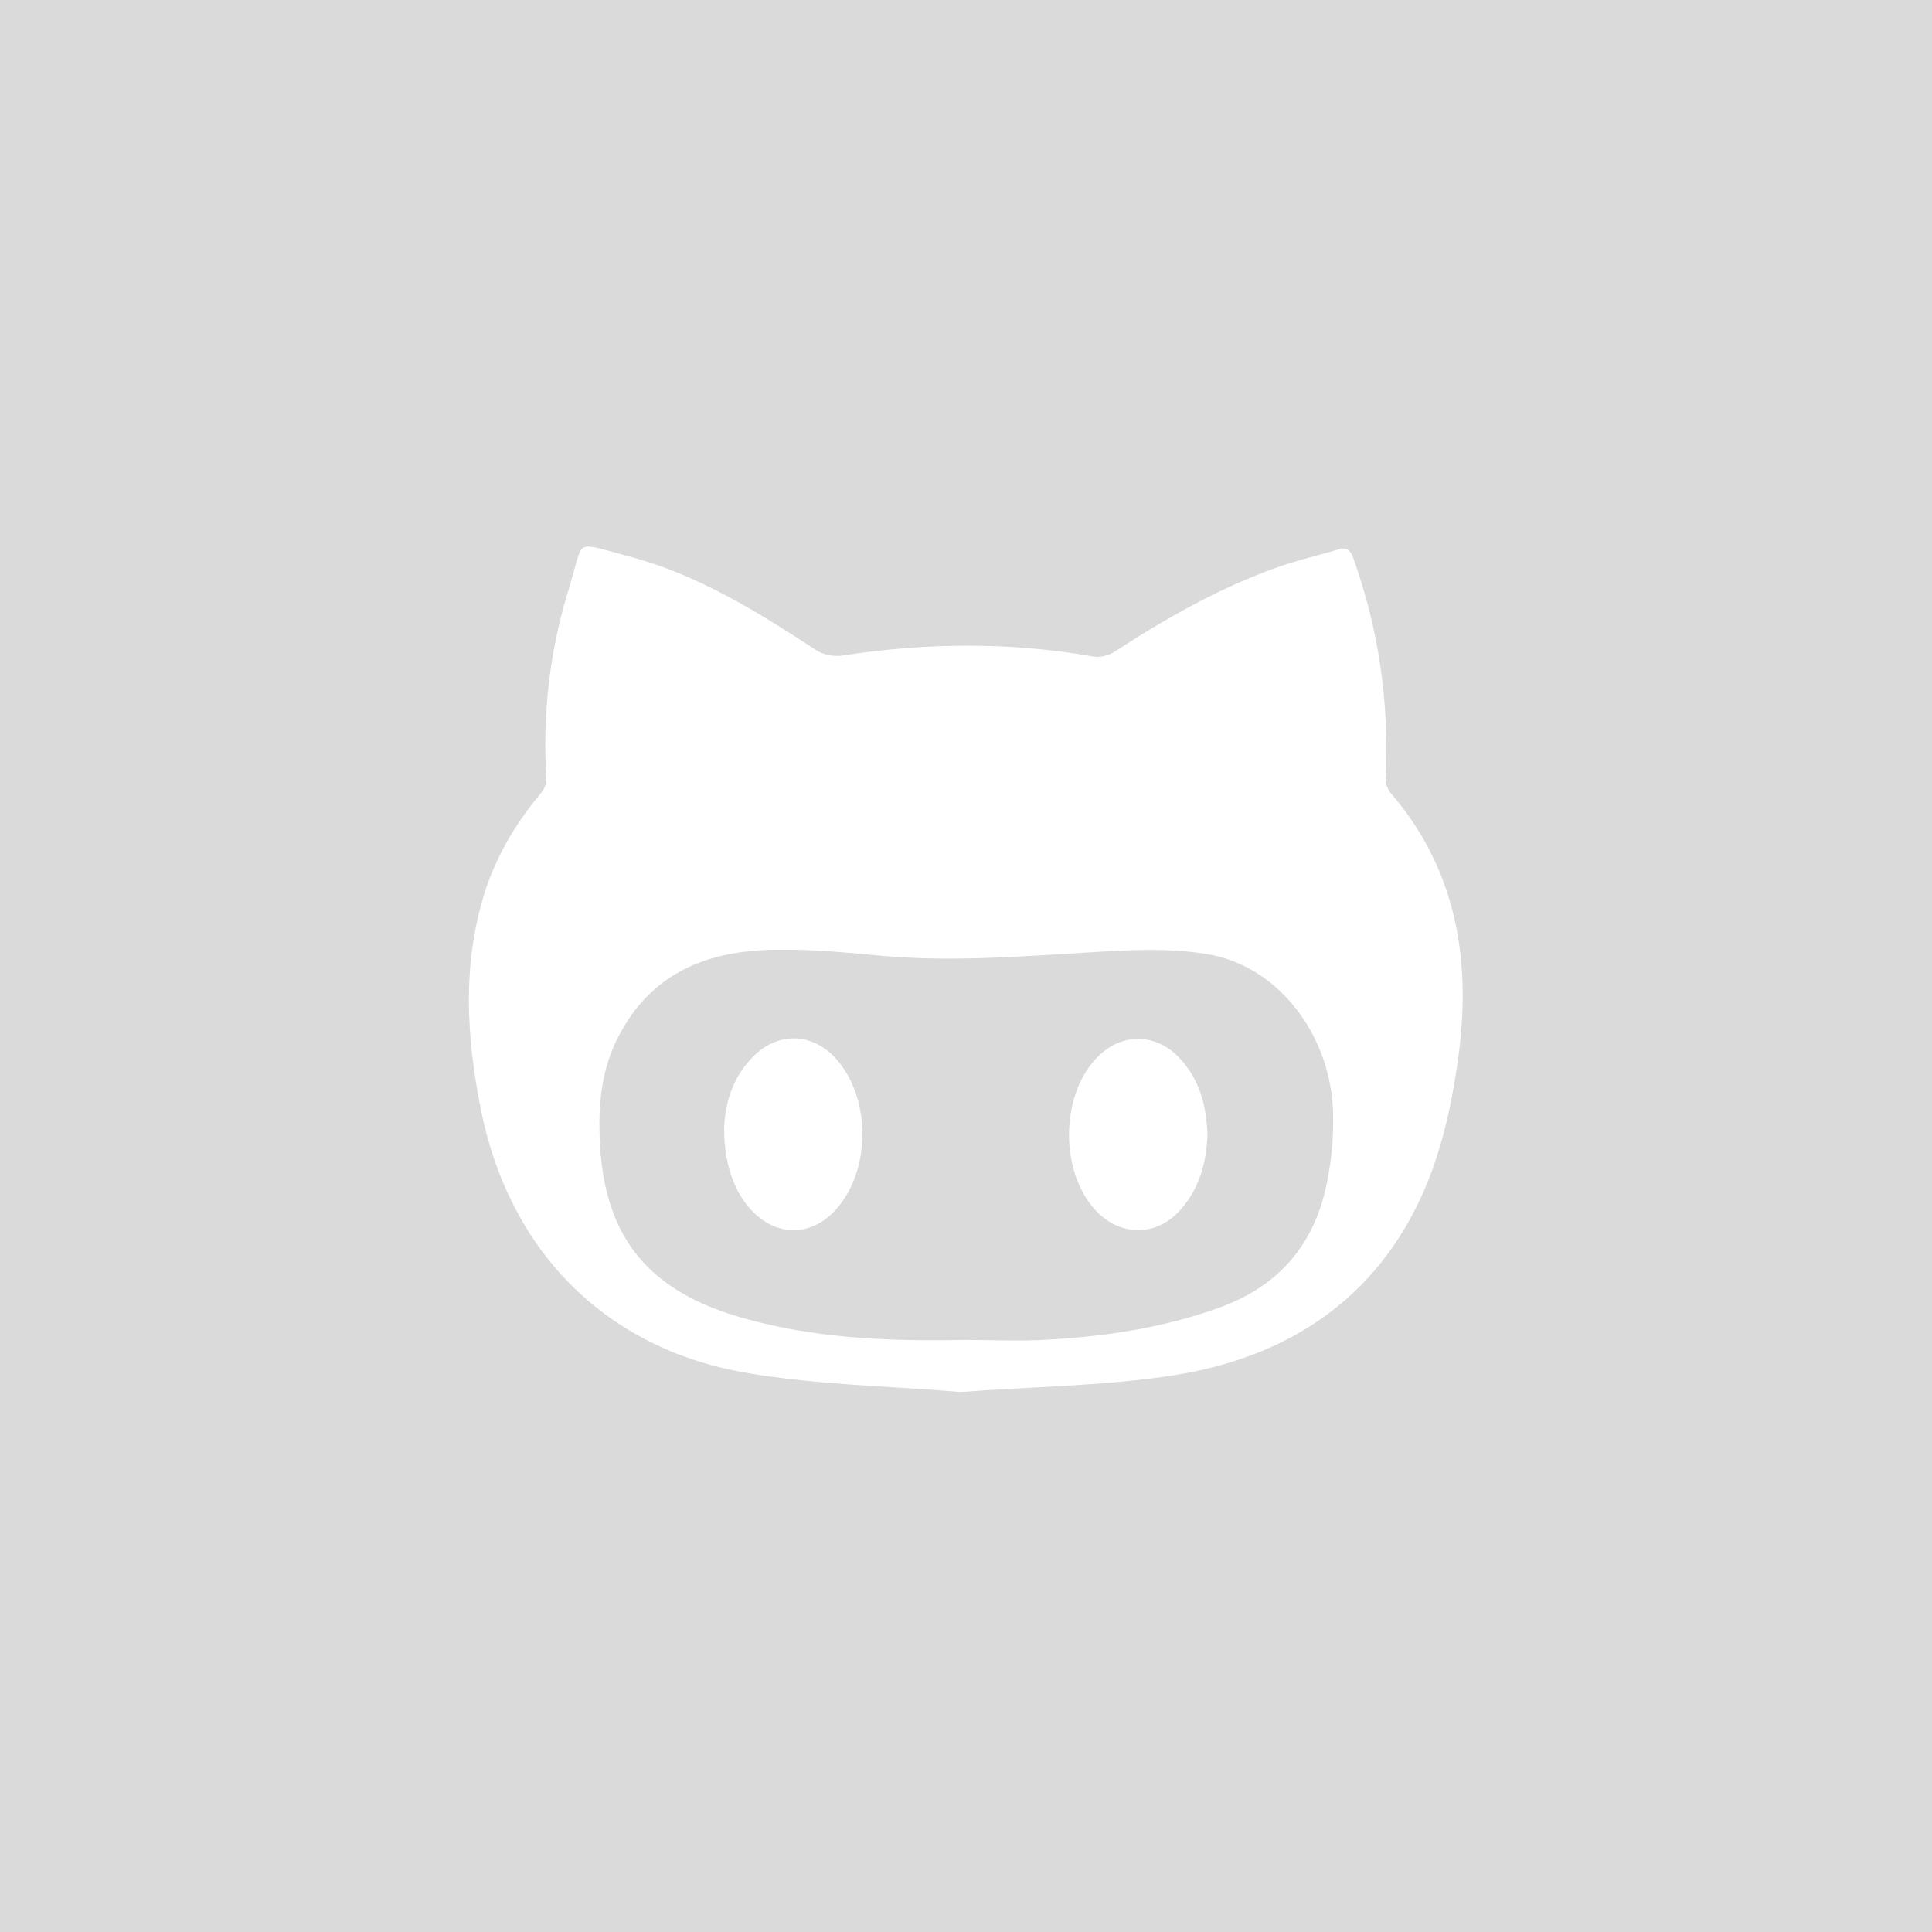
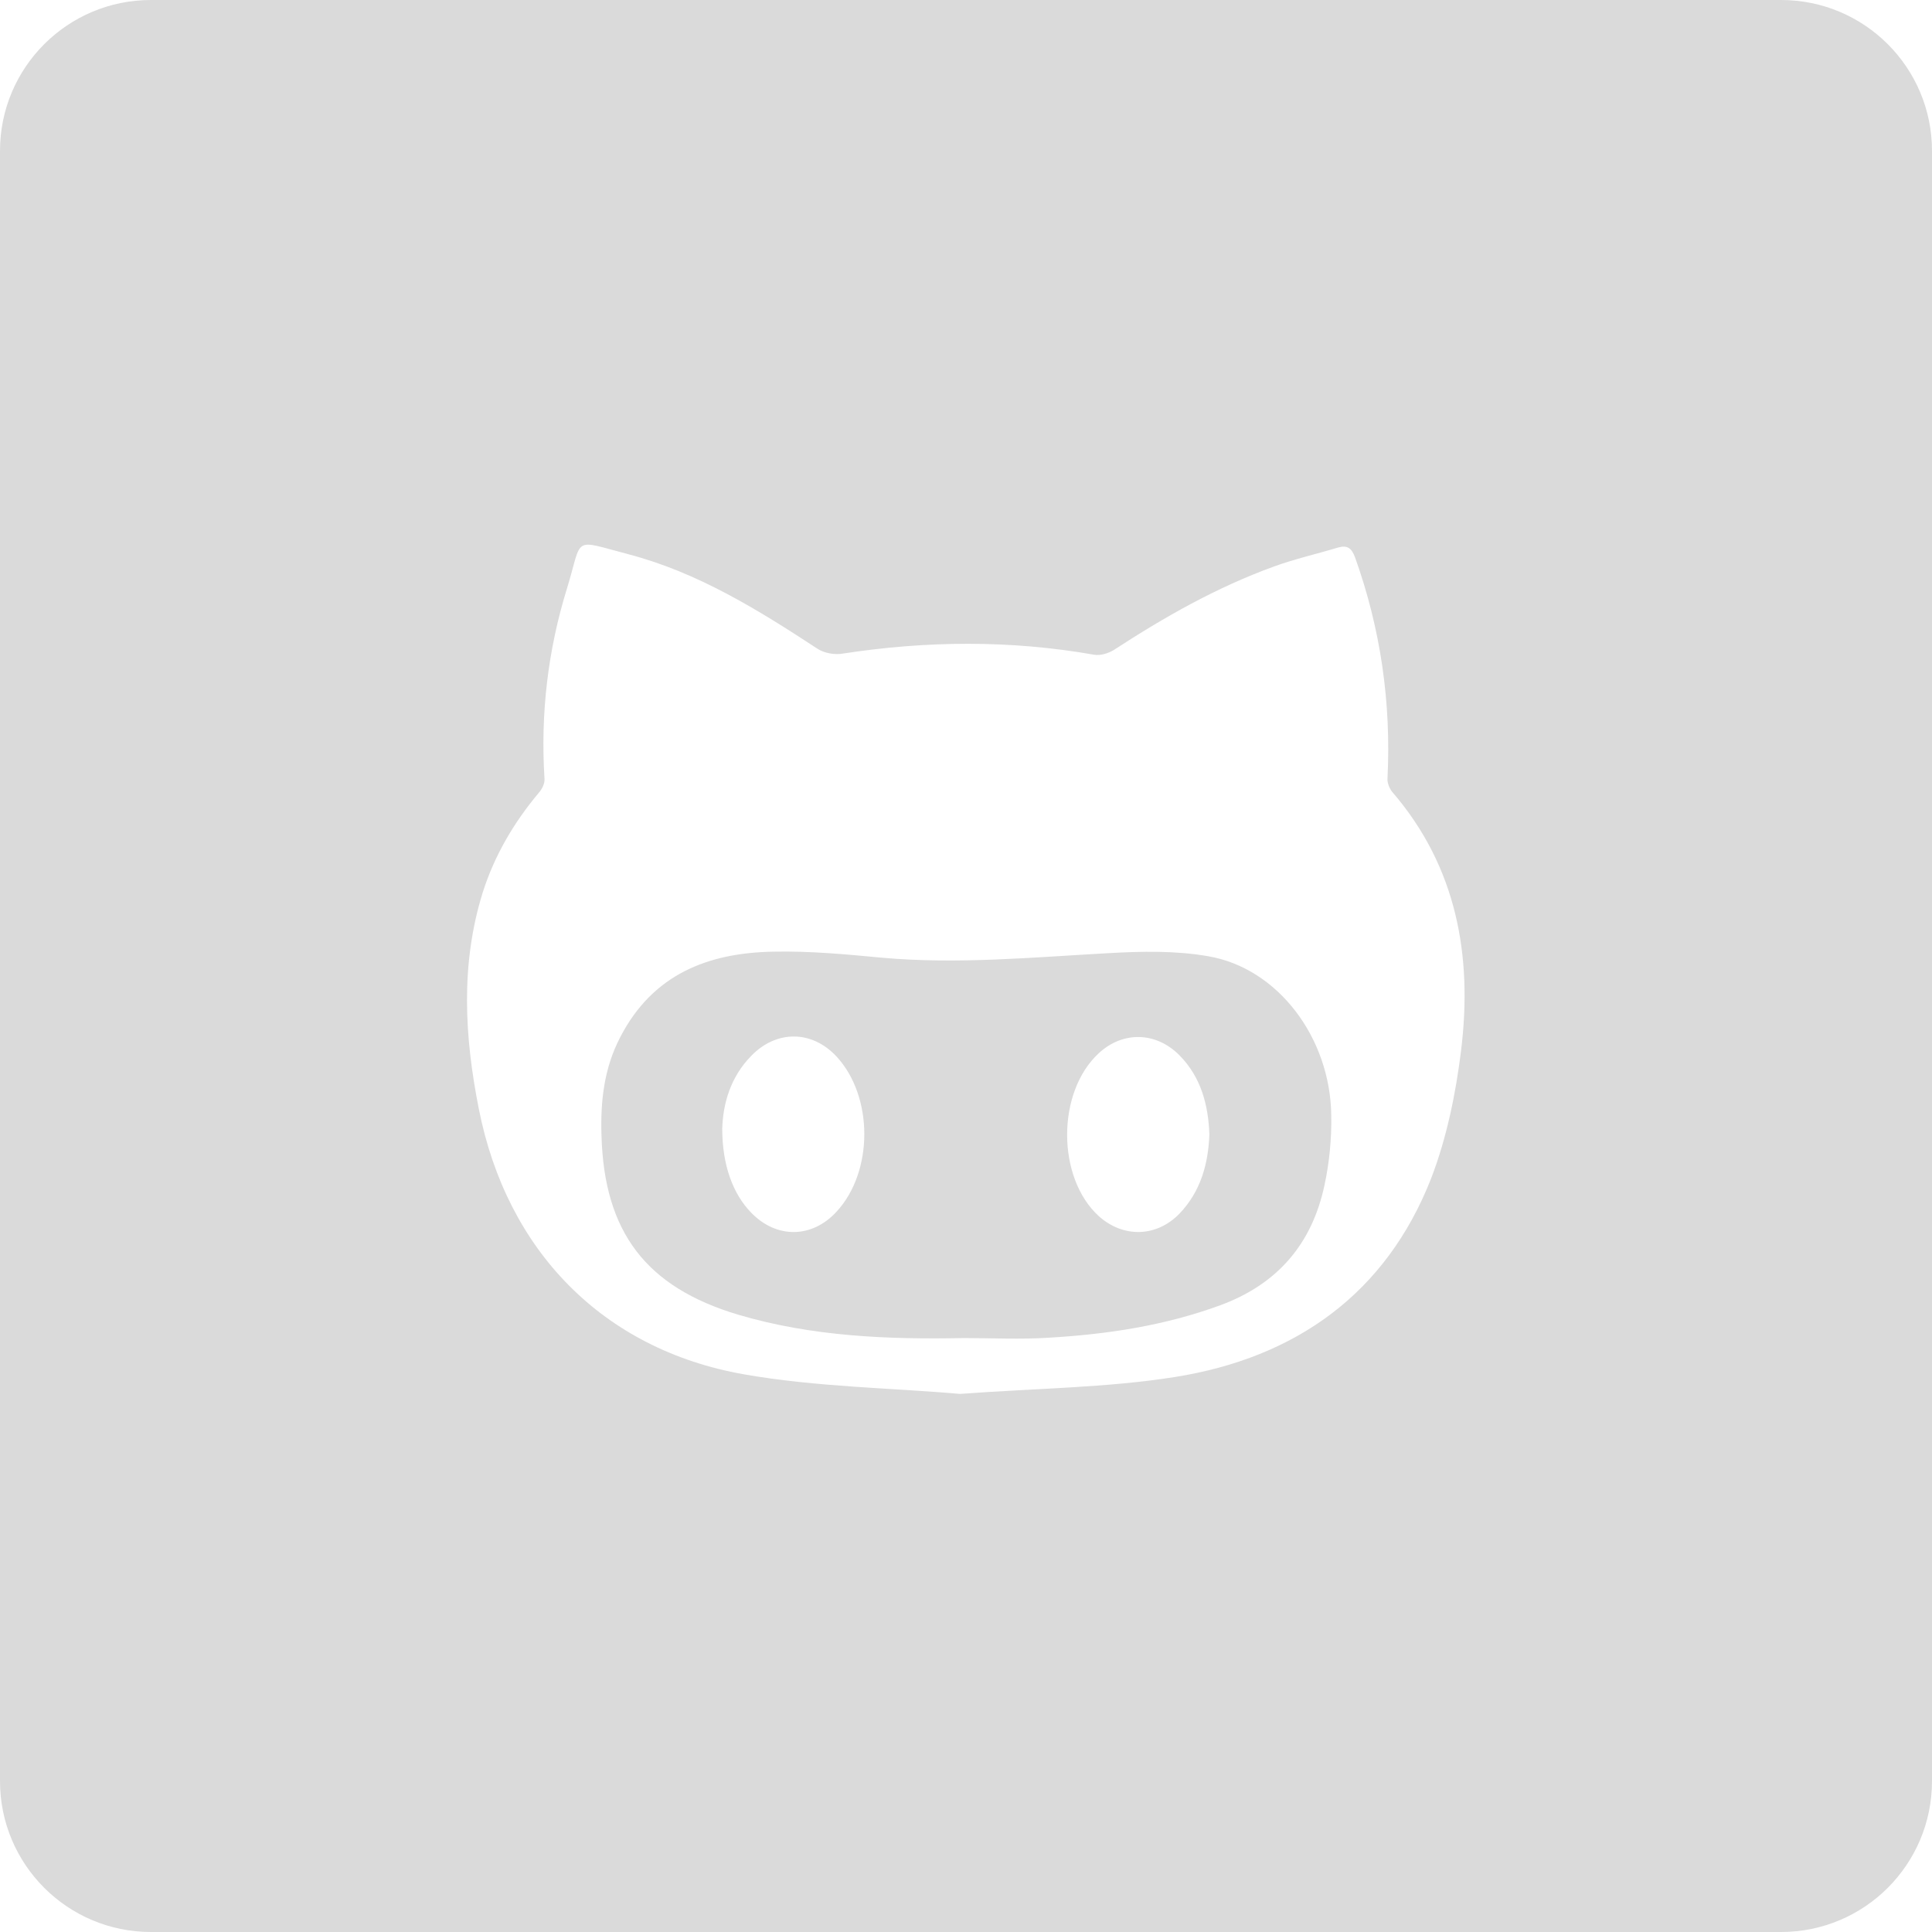
- <svg xmlns="http://www.w3.org/2000/svg" fill="#DADADA" stroke="#DADADA" viewBox="-143 145 512 512">
-   <path d="M-143 145v512h512V145h-512zm387.2 278.4c-1.4 11.4-3.8 23.1-7.9 33.8-12 30.7-36 47.6-67.8 52.7-18.2 2.9-36.9 3-57.1 4.5-18.1-1.6-38-1.8-57.3-5.2-37.4-6.6-62.8-32.8-70.2-70.3-3.8-19.1-4.9-38.3 1-57.3 3.1-9.8 8.2-18.5 14.8-26.4.9-1 1.7-2.5 1.6-3.8-1.1-17.2.9-34.2 6-50.6 4.2-13.7 1.1-12.9 16.3-8.9 18.3 4.8 34.3 14.7 50 25 1.8 1.2 4.6 1.7 6.8 1.3 22.2-3.4 44.3-3.6 66.5.3 1.6.3 3.7-.3 5.2-1.2 13.5-8.8 27.4-16.7 42.6-22.2 5.5-2 11.3-3.3 16.9-5 2.5-.7 3.6.2 4.5 2.6 6.8 19 9.6 38.5 8.6 58.6-.1 1.1.5 2.6 1.2 3.5 17.1 19.8 21.4 43.4 18.3 68.6z" />
-   <path d="M177.1 398.4c-8.6-1.5-17.6-1.3-26.4-.8-20 1.1-40 3-60 1.2-9.5-.9-19.1-1.8-28.7-1.6-17.4.3-32 6-40.6 22.6-4.3 8.2-5.3 17-5 26.1.7 25.6 11.8 40.2 36.2 47.5 19.6 5.8 39.7 6.6 59.9 6.2 7.5 0 15 .4 22.5-.1 15.5-.9 30.7-3.2 45.4-8.6 15.2-5.6 24.3-16.3 27.6-31.8 1.3-6 1.9-12.3 1.8-18.4-.2-20.7-14.2-39.2-32.7-42.3zm-98.4 67.7c-6.5 7.1-15.9 7.2-22.6.3-4.9-5-7.7-12.7-7.7-22.3.2-6.5 2.1-13.6 7.7-19.3 6.7-6.9 16.1-6.8 22.6.2 9.8 10.6 9.8 30.5 0 41.1zm90.9.5c-6.1 6.3-14.9 6.5-21.4.7-11.2-10.2-11.2-32.9 0-43.2 6.4-5.9 15.2-5.7 21.4.6 5.7 5.8 7.6 13.1 7.9 20.9-.3 7.9-2.3 15.1-7.9 21z" />
+ <svg xmlns="http://www.w3.org/2000/svg" fill="#DADADA" height="800px" width="800px" version="1.1" id="Layer_1" viewBox="-143 145 512 512" xml:space="preserve">
+   <g id="SVGRepo_bgCarrier" stroke-width="0" />
+   <g id="SVGRepo_tracerCarrier" stroke-linecap="round" stroke-linejoin="round" />
+   <g id="SVGRepo_iconCarrier">
+     <g>
+       <path d="M177.1,398.4c-8.6-1.5-17.6-1.3-26.4-0.8c-20,1.1-40,3-60,1.2c-9.5-0.9-19.1-1.8-28.7-1.6c-17.4,0.3-32,6-40.6,22.6 c-4.3,8.2-5.3,17-5,26.1c0.7,25.6,11.8,40.2,36.2,47.5c19.6,5.8,39.7,6.6,59.9,6.2c7.5,0,15,0.4,22.5-0.1 c15.5-0.9,30.7-3.2,45.4-8.6c15.2-5.6,24.3-16.3,27.6-31.8c1.3-6,1.9-12.3,1.8-18.4C209.6,420,195.6,401.5,177.1,398.4z M78.7,466.1c-6.5,7.1-15.9,7.2-22.6,0.3c-4.9-5-7.7-12.7-7.7-22.3c0.2-6.5,2.1-13.6,7.7-19.3c6.7-6.9,16.1-6.8,22.6,0.2 C88.5,435.6,88.5,455.5,78.7,466.1z M169.6,466.6c-6.1,6.3-14.9,6.5-21.4,0.7c-11.2-10.2-11.2-32.9,0-43.2 c6.4-5.9,15.2-5.7,21.4,0.6c5.7,5.8,7.6,13.1,7.9,20.9C177.2,453.5,175.2,460.7,169.6,466.6z" />
+       <path d="M329,145h-432c-22.1,0-40,17.9-40,40v432c0,22.1,17.9,40,40,40h432c22.1,0,40-17.9,40-40V185C369,162.9,351.1,145,329,145z M244.2,423.4c-1.4,11.4-3.8,23.1-7.9,33.8c-12,30.7-36,47.6-67.8,52.7c-18.2,2.9-36.9,3-57.1,4.5c-18.1-1.6-38-1.8-57.3-5.2 c-37.4-6.6-62.8-32.8-70.2-70.3c-3.8-19.1-4.9-38.3,1-57.3c3.1-9.8,8.2-18.5,14.8-26.4c0.9-1,1.7-2.5,1.6-3.8 c-1.1-17.2,0.9-34.2,6-50.6c4.2-13.7,1.1-12.9,16.3-8.9c18.3,4.8,34.3,14.7,50,25c1.8,1.2,4.6,1.7,6.8,1.3 c22.2-3.4,44.3-3.6,66.5,0.3c1.6,0.3,3.7-0.3,5.2-1.2c13.5-8.8,27.4-16.7,42.6-22.2c5.5-2,11.3-3.3,16.9-5c2.5-0.7,3.6,0.2,4.5,2.6 c6.8,19,9.6,38.5,8.6,58.6c-0.1,1.1,0.5,2.6,1.2,3.5C243,374.6,247.3,398.2,244.2,423.4z" />
+     </g>
+   </g>
</svg>
